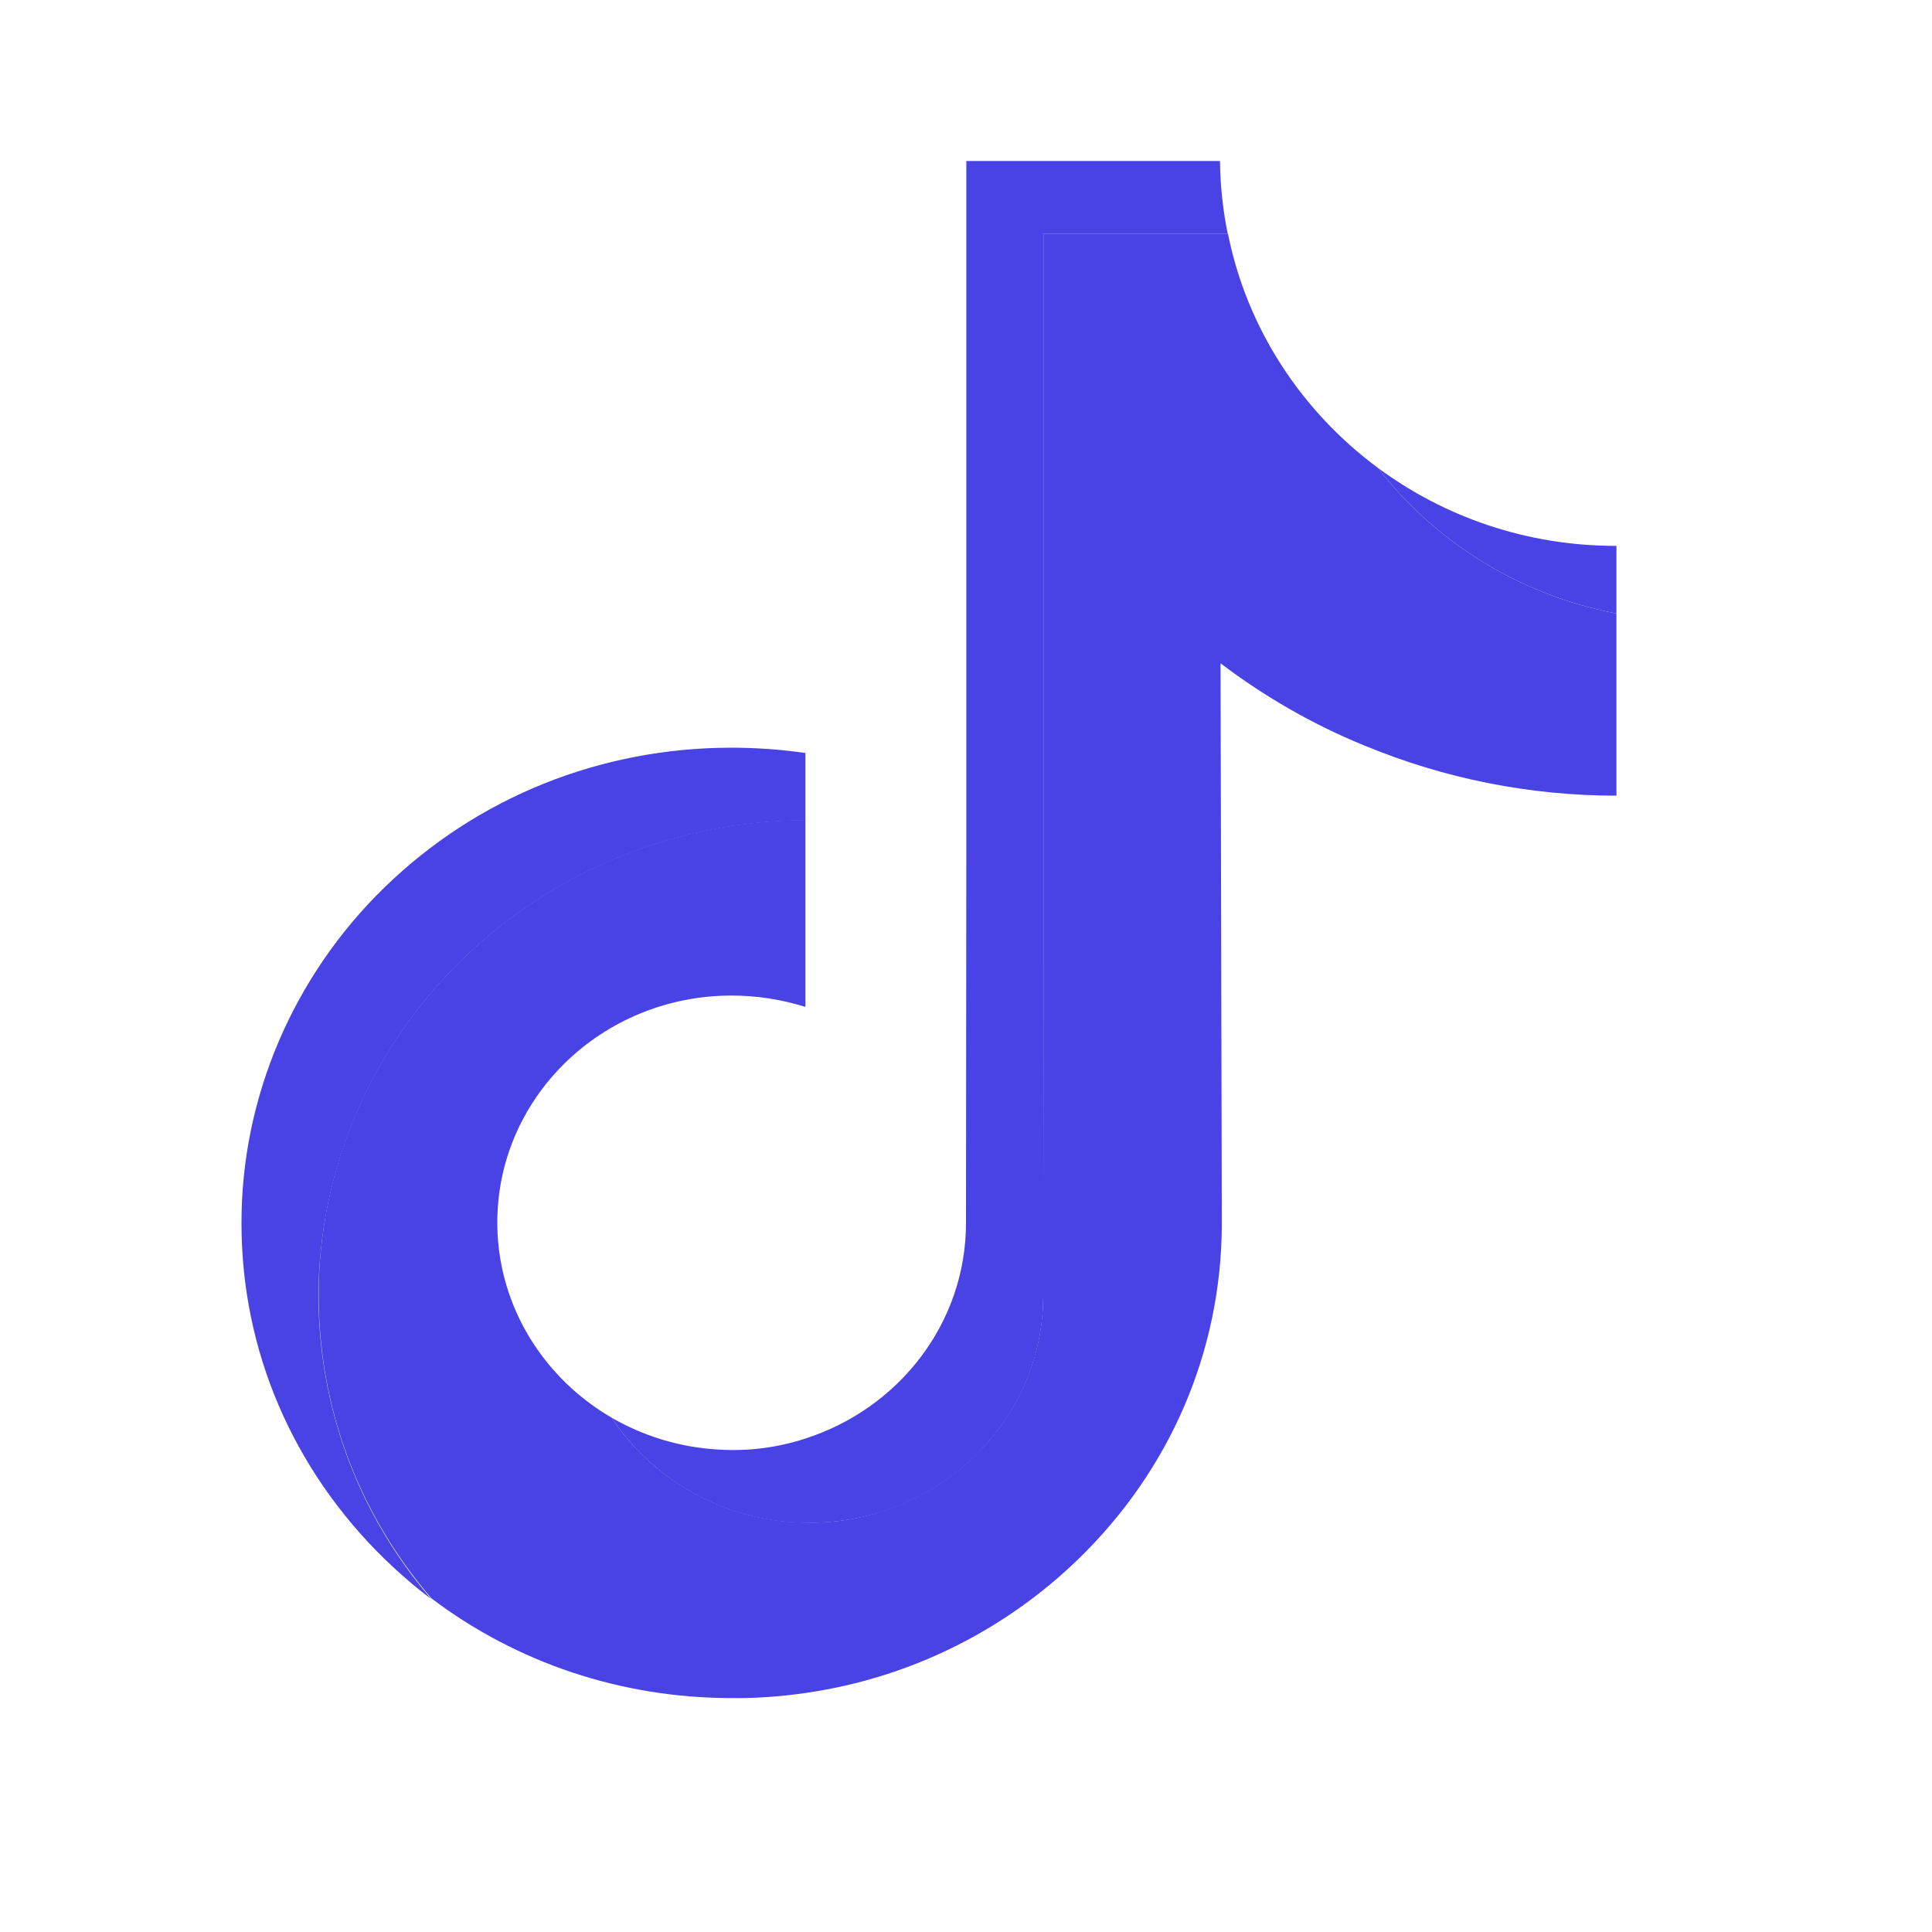
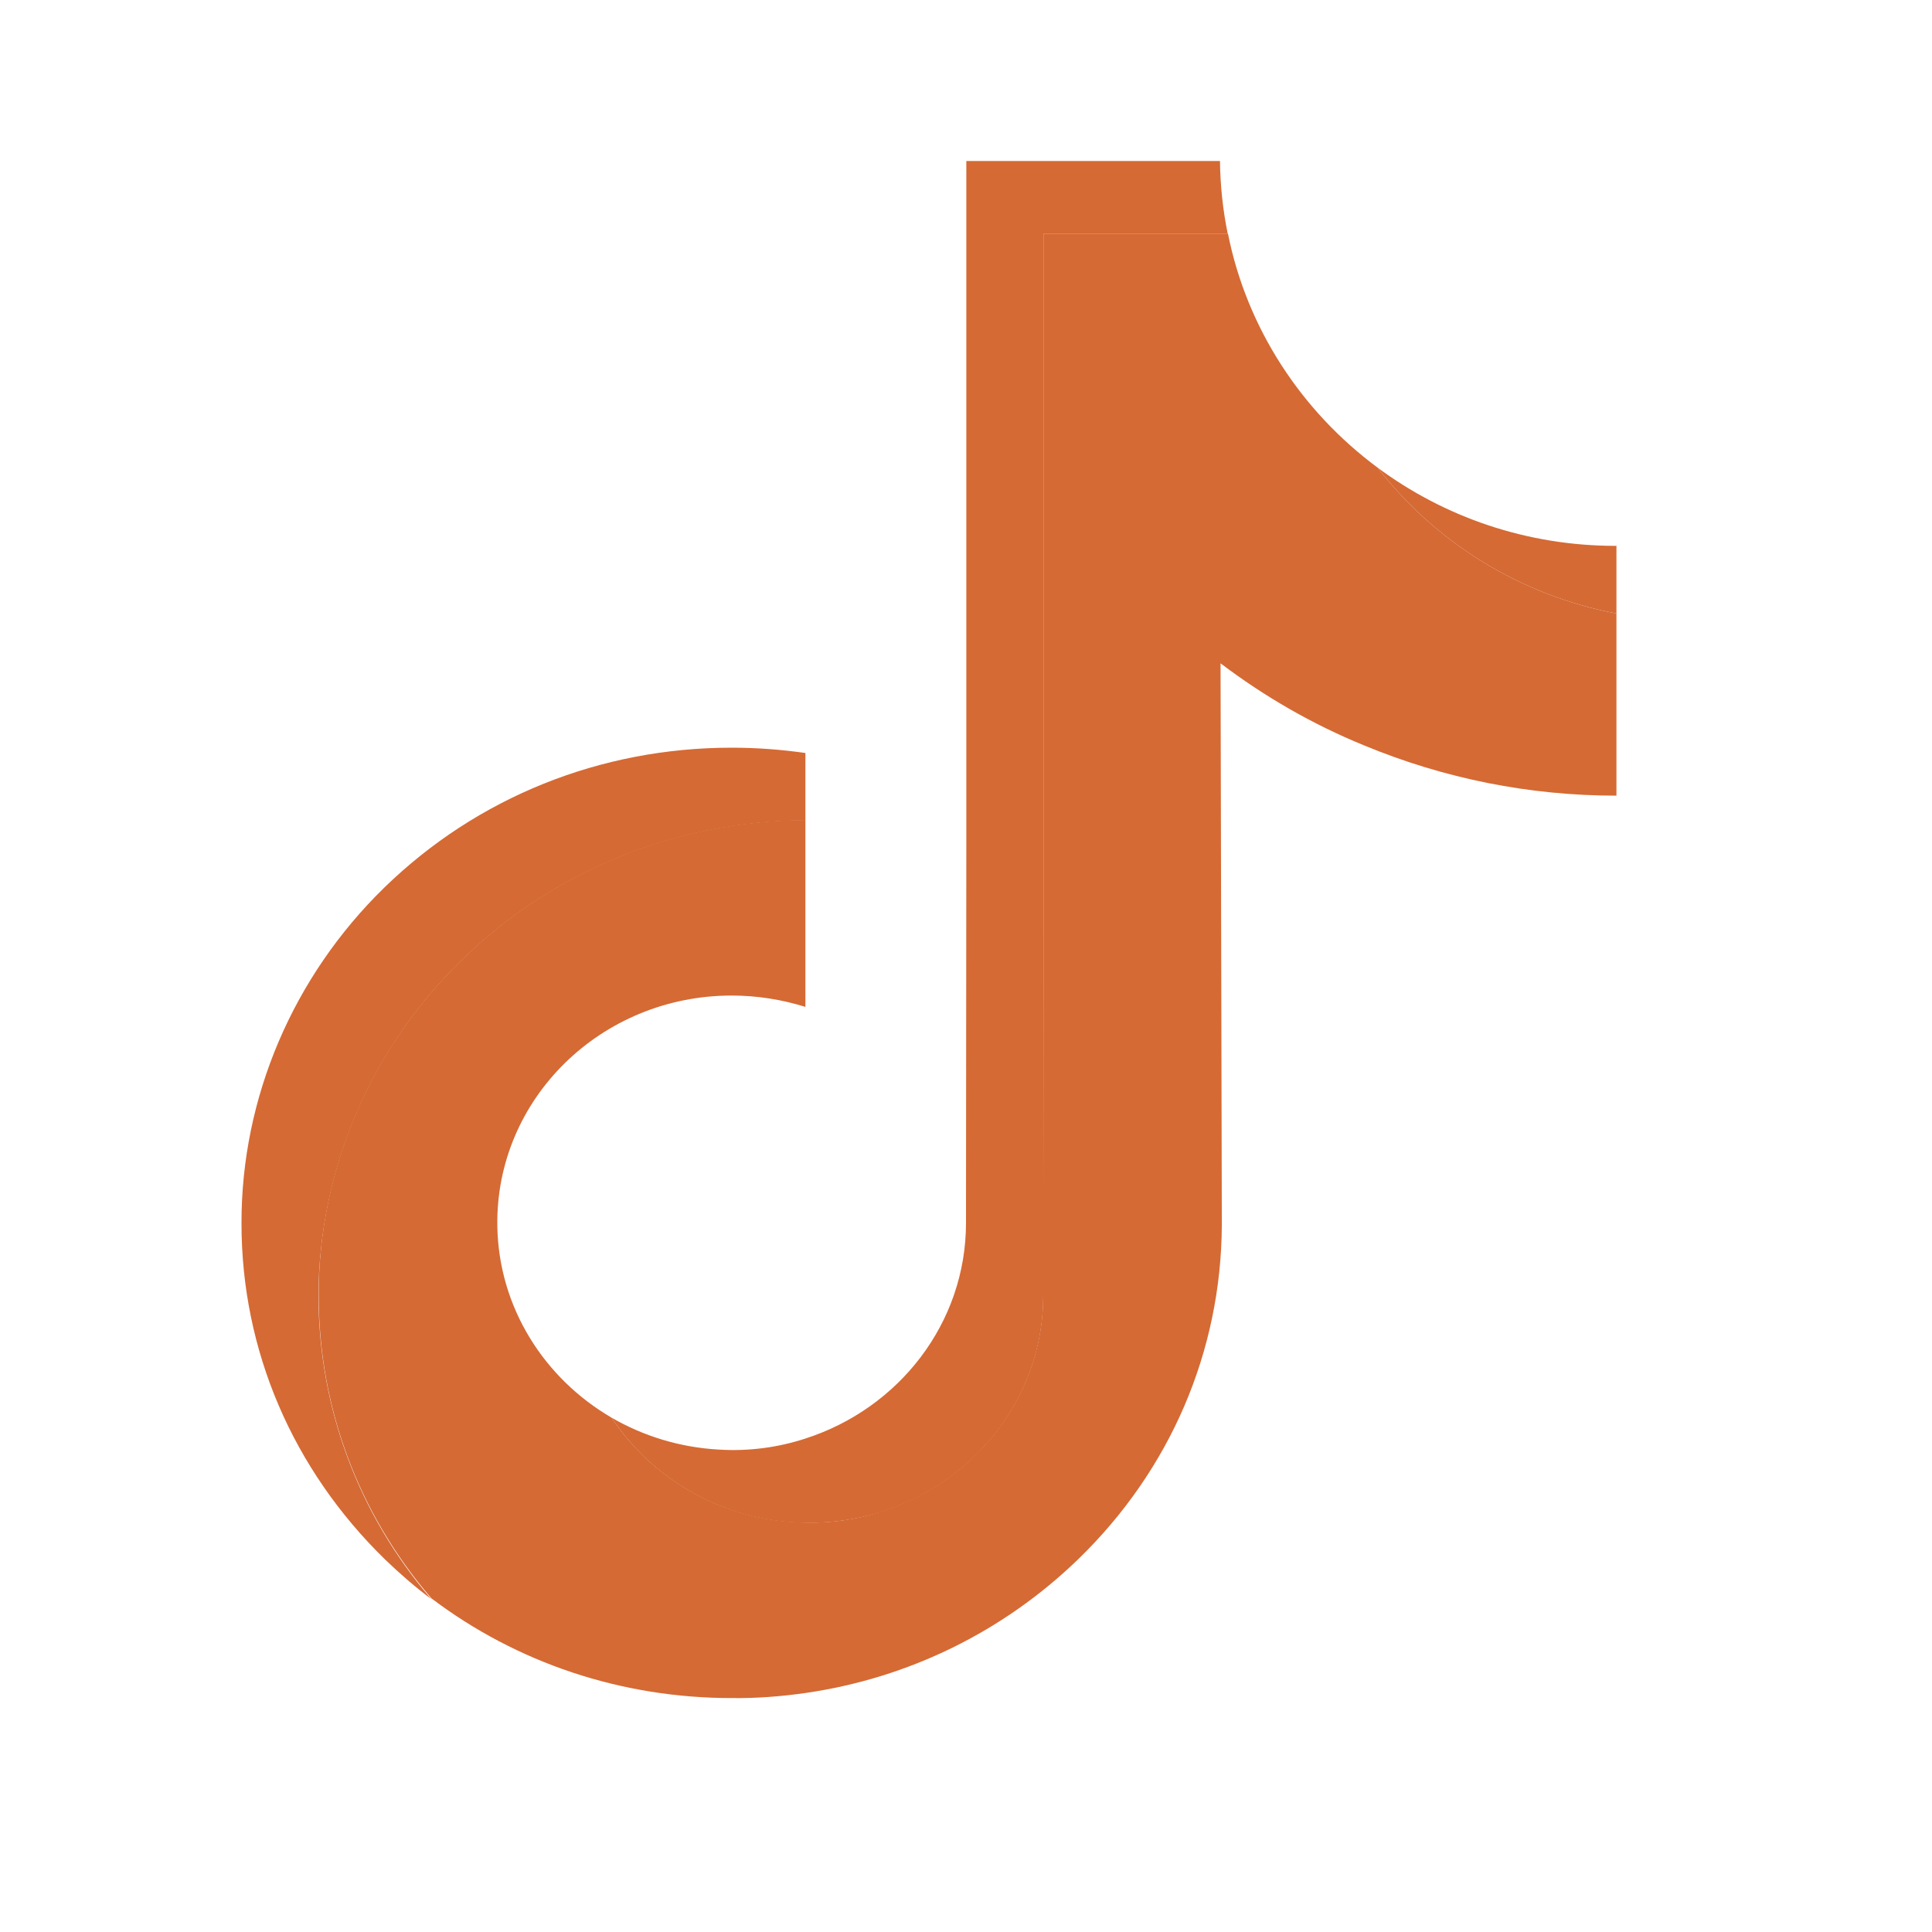
<svg xmlns="http://www.w3.org/2000/svg" width="24" height="24" viewBox="0 0 24 24" fill="none">
-   <path d="M5.735 11.927C6.874 10.817 8.39 10.202 10.005 10.19V9.354C9.705 9.311 9.397 9.288 9.089 9.288C7.458 9.288 5.927 9.904 4.775 11.025C3.644 12.127 2.996 13.634 3 15.199C3 16.776 3.636 18.254 4.783 19.372C4.967 19.549 5.155 19.713 5.355 19.862C4.451 18.807 3.96 17.489 3.956 16.101C3.96 14.536 4.603 13.03 5.735 11.927Z" fill="#4942E4" />
-   <path d="M20.08 7.621V6.781H20.072C18.96 6.781 17.937 6.42 17.113 5.809C17.829 6.734 18.877 7.393 20.08 7.621Z" fill="#4942E4" />
-   <path d="M9.885 18.913C10.265 18.933 10.629 18.882 10.965 18.776C12.124 18.403 12.96 17.344 12.96 16.097L12.964 11.429V2.902H15.251C15.191 2.608 15.159 2.31 15.155 2H12.004V10.523L12 15.191C12 16.438 11.165 17.497 10.005 17.87C9.669 17.98 9.305 18.031 8.926 18.007C8.442 17.98 7.99 17.838 7.598 17.611C8.09 18.356 8.93 18.862 9.885 18.913Z" fill="#4942E4" />
-   <path d="M10.005 21.031C11.284 20.847 12.464 20.27 13.395 19.368C14.539 18.258 15.17 16.787 15.178 15.218L15.162 8.24C15.706 8.652 16.302 8.997 16.946 9.26C17.941 9.672 18.997 9.884 20.08 9.884V7.621C18.877 7.393 17.829 6.734 17.113 5.809C16.17 5.11 15.49 4.083 15.254 2.902H12.963V11.425L12.959 16.093C12.959 17.34 12.124 18.399 10.964 18.772C10.628 18.882 10.265 18.933 9.885 18.909C8.925 18.858 8.09 18.352 7.598 17.611C6.762 17.125 6.194 16.242 6.178 15.23C6.154 13.653 7.466 12.367 9.089 12.367C9.409 12.367 9.717 12.418 10.005 12.508V10.186C8.389 10.198 6.874 10.813 5.735 11.924C4.603 13.026 3.955 14.532 3.959 16.093C3.959 17.482 4.451 18.799 5.359 19.855C6.422 20.659 7.722 21.094 9.089 21.094C9.397 21.098 9.705 21.074 10.005 21.031Z" fill="#4942E4" />
+   <path d="M5.735 11.927C6.874 10.817 8.39 10.202 10.005 10.19V9.354C9.705 9.311 9.397 9.288 9.089 9.288C7.458 9.288 5.927 9.904 4.775 11.025C3.644 12.127 2.996 13.634 3 15.199C3 16.776 3.636 18.254 4.783 19.372C4.967 19.549 5.155 19.713 5.355 19.862C4.451 18.807 3.96 17.489 3.956 16.101C3.96 14.536 4.603 13.03 5.735 11.927Z" fill="#d56a34" />
+   <path d="M20.08 7.621V6.781H20.072C18.96 6.781 17.937 6.42 17.113 5.809C17.829 6.734 18.877 7.393 20.08 7.621Z" fill="#d56a34" />
+   <path d="M9.885 18.913C10.265 18.933 10.629 18.882 10.965 18.776C12.124 18.403 12.96 17.344 12.96 16.097L12.964 11.429V2.902H15.251C15.191 2.608 15.159 2.31 15.155 2H12.004V10.523L12 15.191C12 16.438 11.165 17.497 10.005 17.87C9.669 17.98 9.305 18.031 8.926 18.007C8.442 17.98 7.99 17.838 7.598 17.611C8.09 18.356 8.93 18.862 9.885 18.913Z" fill="#d56a34" />
+   <path d="M10.005 21.031C11.284 20.847 12.464 20.27 13.395 19.368C14.539 18.258 15.17 16.787 15.178 15.218L15.162 8.24C15.706 8.652 16.302 8.997 16.946 9.26C17.941 9.672 18.997 9.884 20.08 9.884V7.621C18.877 7.393 17.829 6.734 17.113 5.809C16.17 5.11 15.49 4.083 15.254 2.902H12.963V11.425L12.959 16.093C12.959 17.34 12.124 18.399 10.964 18.772C10.628 18.882 10.265 18.933 9.885 18.909C8.925 18.858 8.09 18.352 7.598 17.611C6.762 17.125 6.194 16.242 6.178 15.23C6.154 13.653 7.466 12.367 9.089 12.367C9.409 12.367 9.717 12.418 10.005 12.508V10.186C8.389 10.198 6.874 10.813 5.735 11.924C4.603 13.026 3.955 14.532 3.959 16.093C3.959 17.482 4.451 18.799 5.359 19.855C6.422 20.659 7.722 21.094 9.089 21.094C9.397 21.098 9.705 21.074 10.005 21.031Z" fill="#d56a34" />
</svg>
